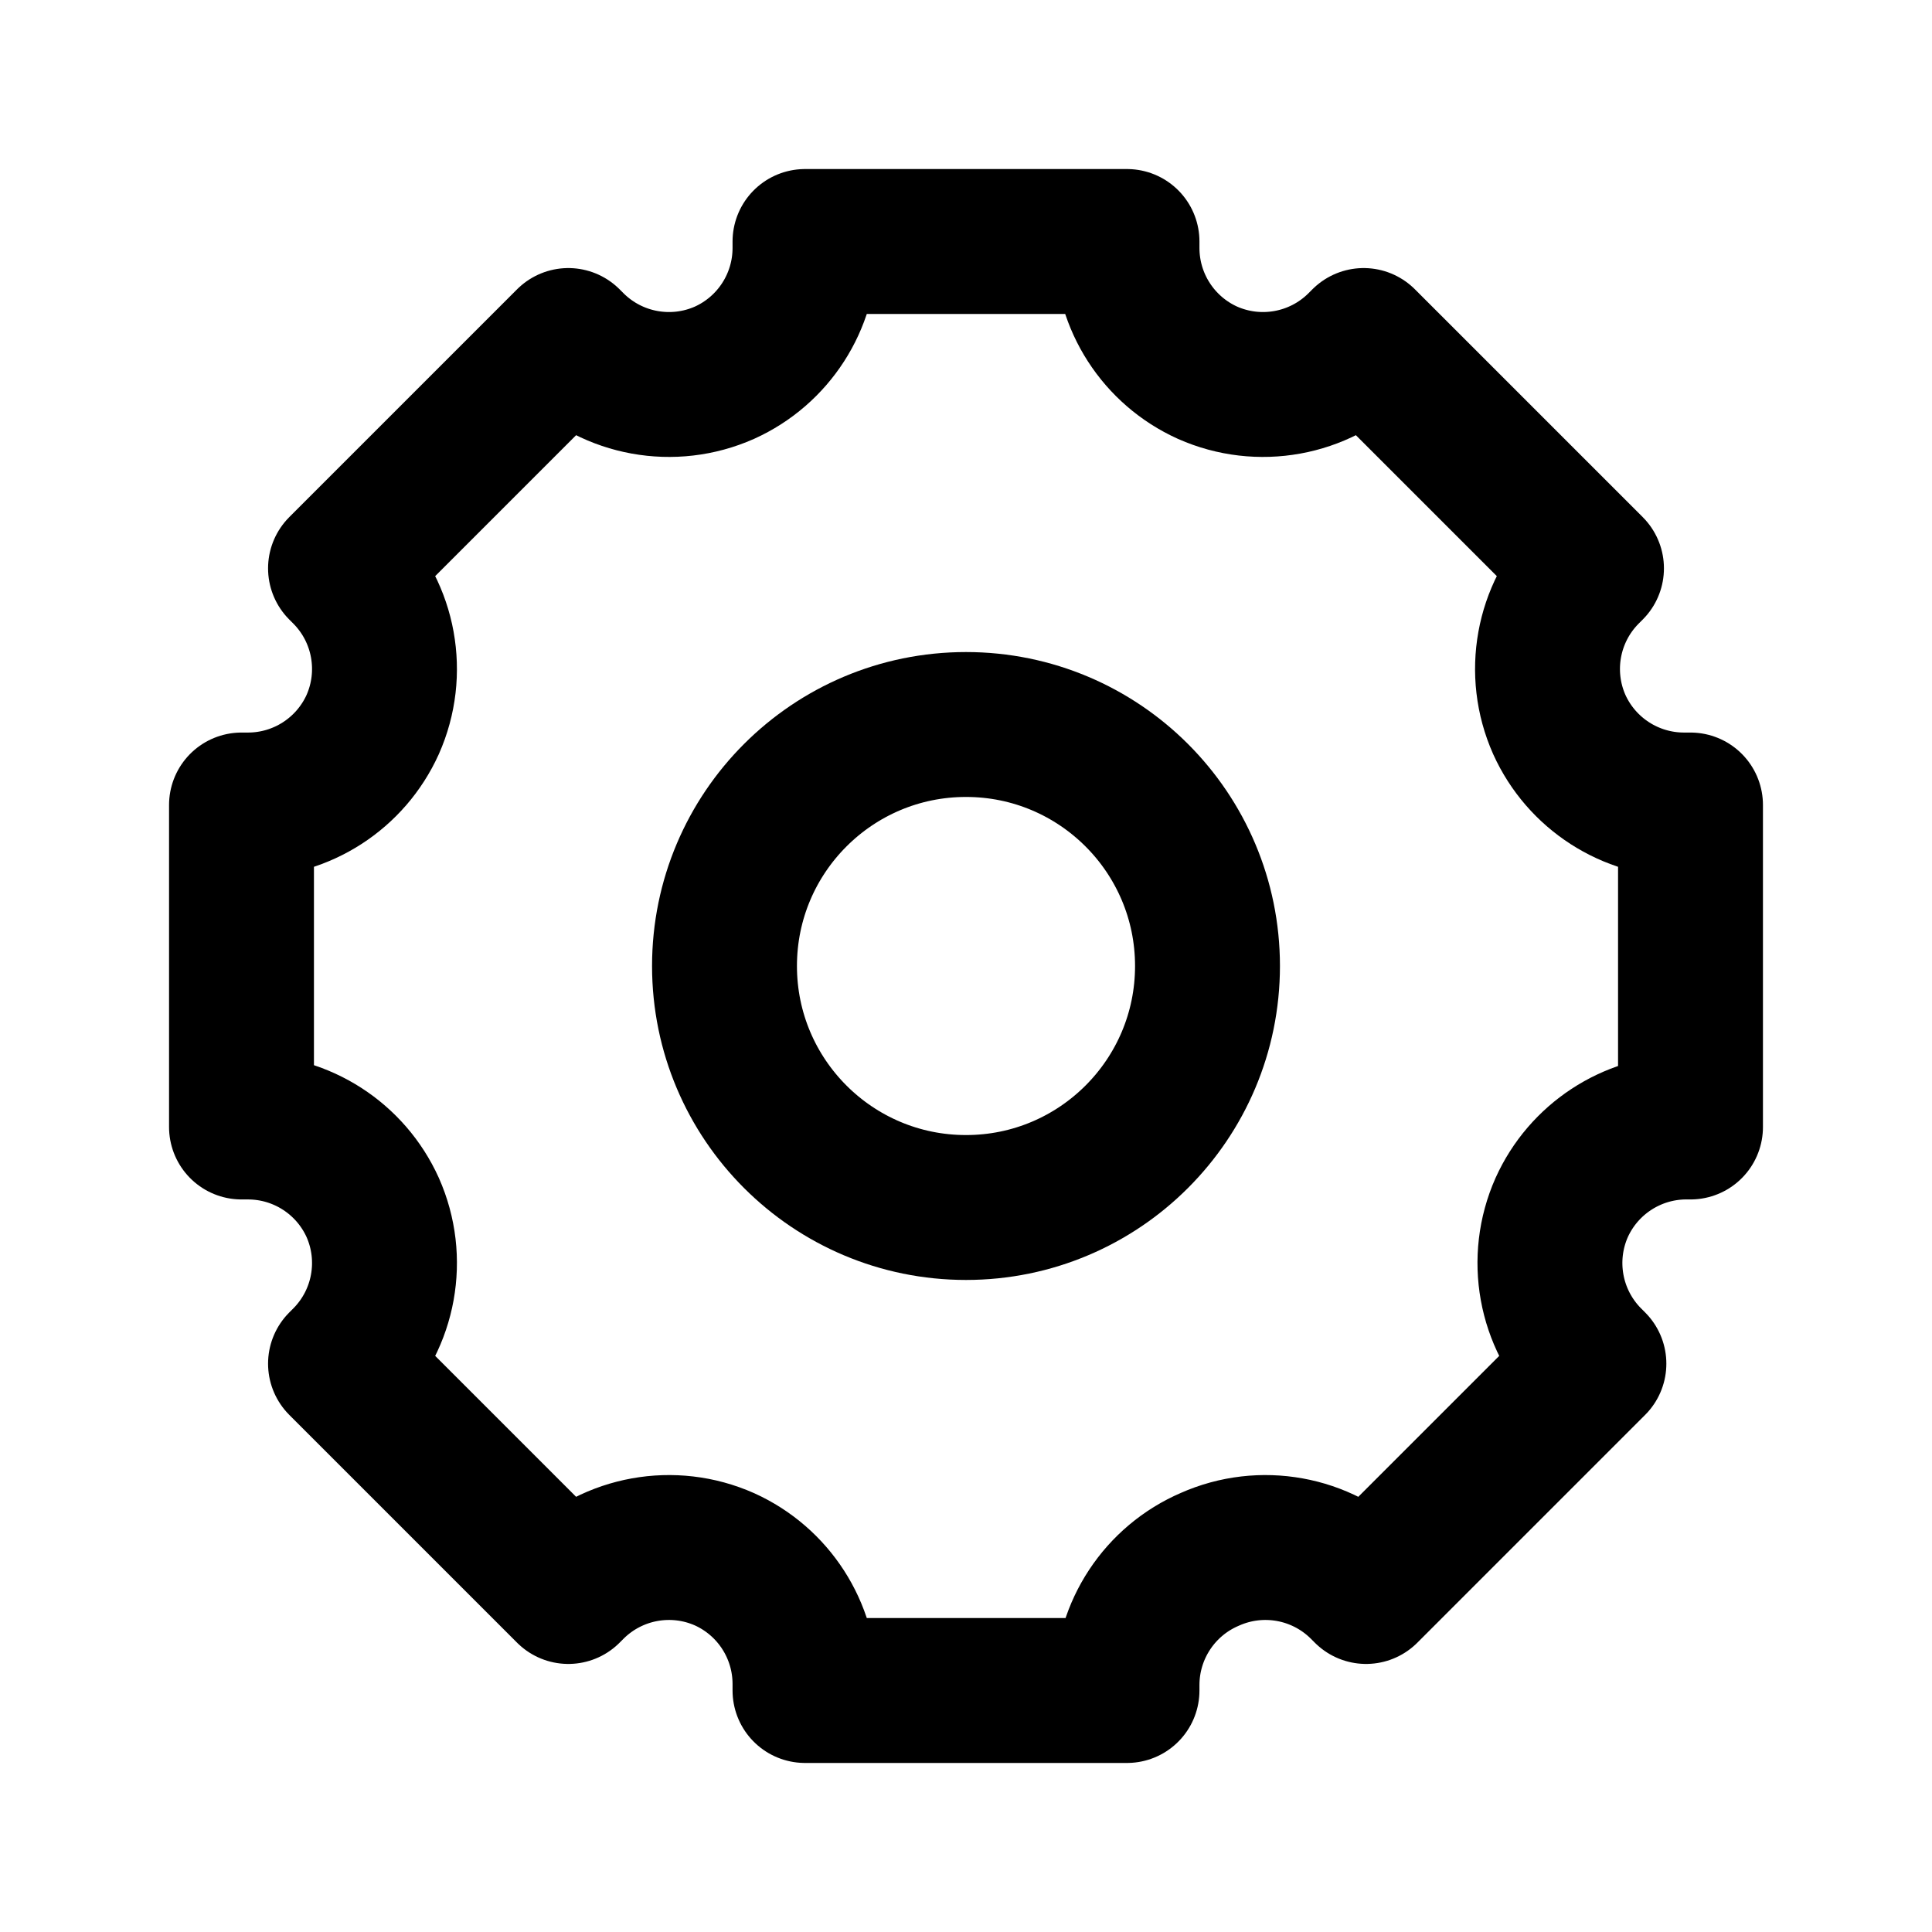
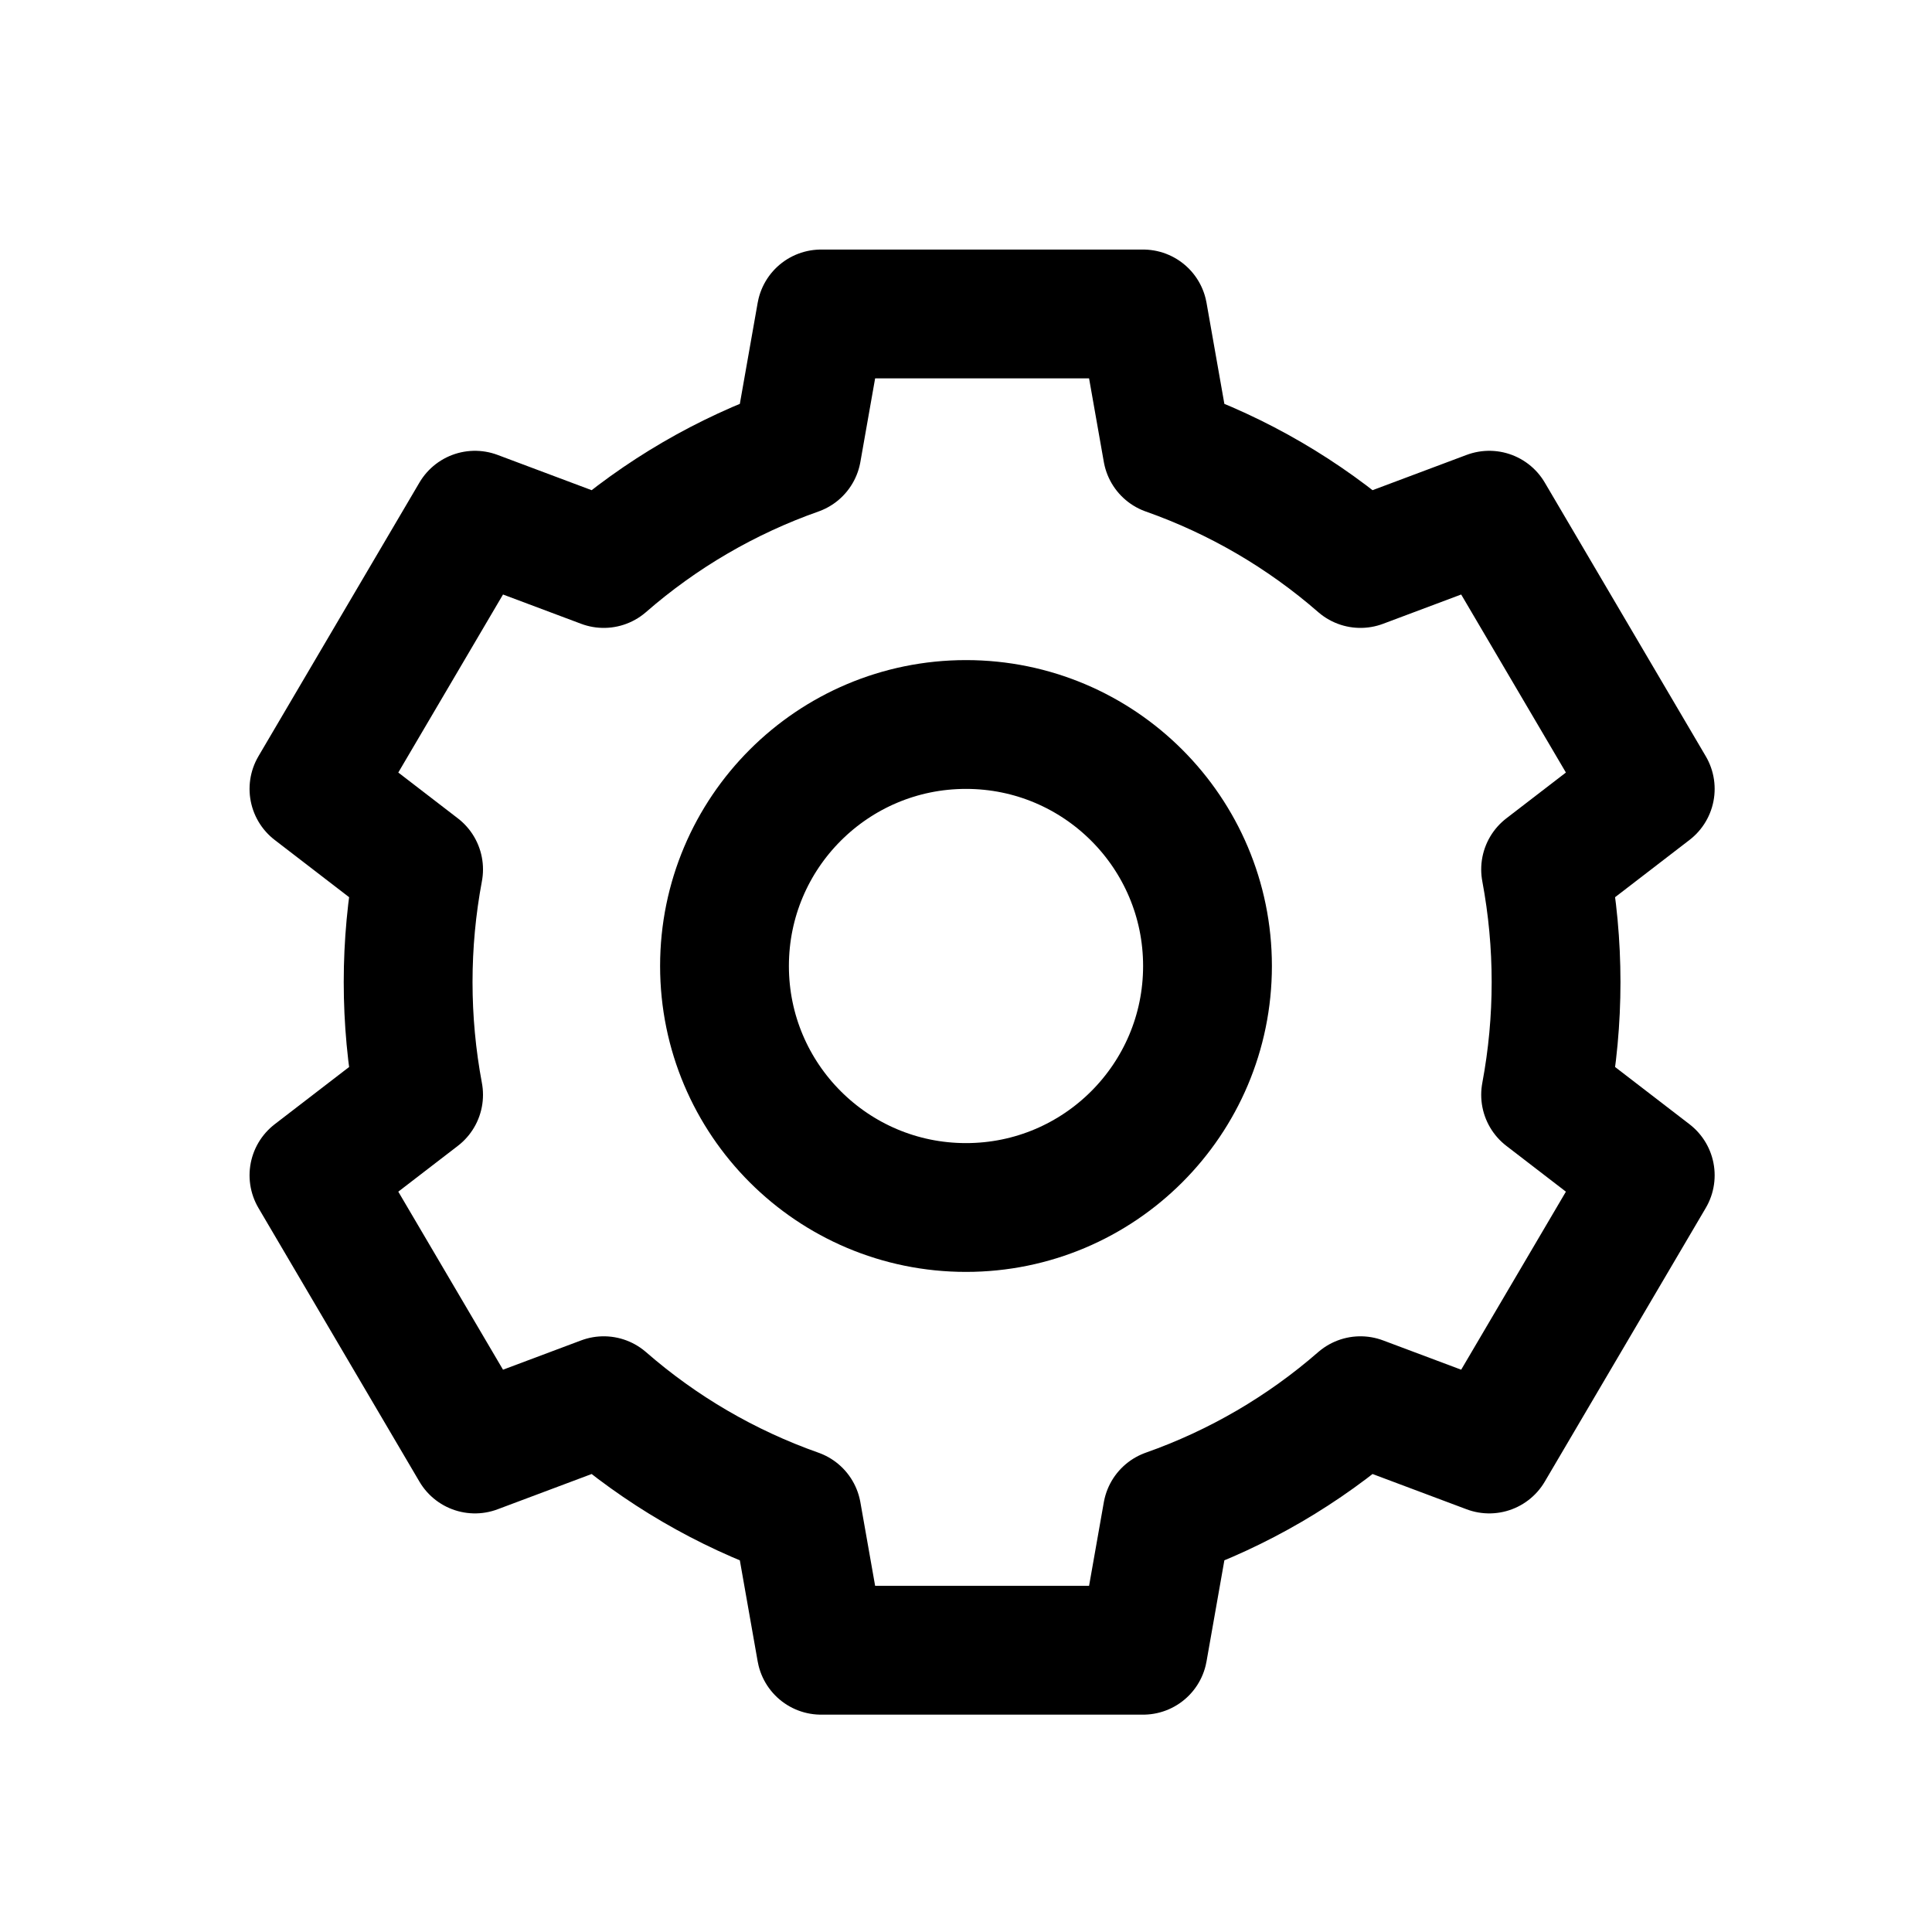
- <svg xmlns="http://www.w3.org/2000/svg" viewBox="0 0 24 24" fill="none" stroke="currentColor" stroke-width="1.8" stroke-linecap="round" stroke-linejoin="round">
+ <svg xmlns="http://www.w3.org/2000/svg" viewBox="0 0 24 24" fill="none" stroke="#000" stroke-width="1.6" stroke-linecap="round" stroke-linejoin="round">
  <circle cx="12" cy="12" r="3" />
-   <path d="M19.4 15a1.7 1.7 0 0 0 .34 1.88l.06.06-2.83 2.83-.06-.06a1.7 1.7 0 0 0-1.88-.34 1.7 1.7 0 0 0-1.03 1.56V21h-4v-.08A1.7 1.7 0 0 0 9 19.37a1.7 1.7 0 0 0-1.88.34l-.06.06-2.83-2.83.06-.06A1.7 1.7 0 0 0 4.63 15 1.7 1.7 0 0 0 3.08 14H3v-4h.08A1.7 1.7 0 0 0 4.63 9a1.7 1.7 0 0 0-.34-1.88l-.06-.06 2.83-2.83.06.06A1.7 1.7 0 0 0 9 4.63 1.7 1.7 0 0 0 10 3.08V3h4v.08A1.7 1.7 0 0 0 15 4.63a1.7 1.7 0 0 0 1.88-.34l.06-.06 2.83 2.83-.06.06A1.7 1.7 0 0 0 19.37 9 1.7 1.7 0 0 0 20.92 10H21v4h-.08A1.7 1.7 0 0 0 19.4 15Z" />
+   <path d="M19.2 13.6l1.3 1-2 3.4-1.6-.6a7.4 7.4 0 0 1-2.4 1.4l-.3 1.7h-4l-.3-1.7a7.4 7.4 0 0 1-2.4-1.4l-1.6.6-2-3.4 1.3-1a7.6 7.6 0 0 1 0-2.8l-1.3-1 2-3.4 1.6.6a7.4 7.4 0 0 1 2.4-1.4l.3-1.7h4l.3 1.7a7.4 7.4 0 0 1 2.4 1.4l1.6-.6 2 3.4-1.3 1a7.6 7.6 0 0 1 0 2.8z" />
</svg>
